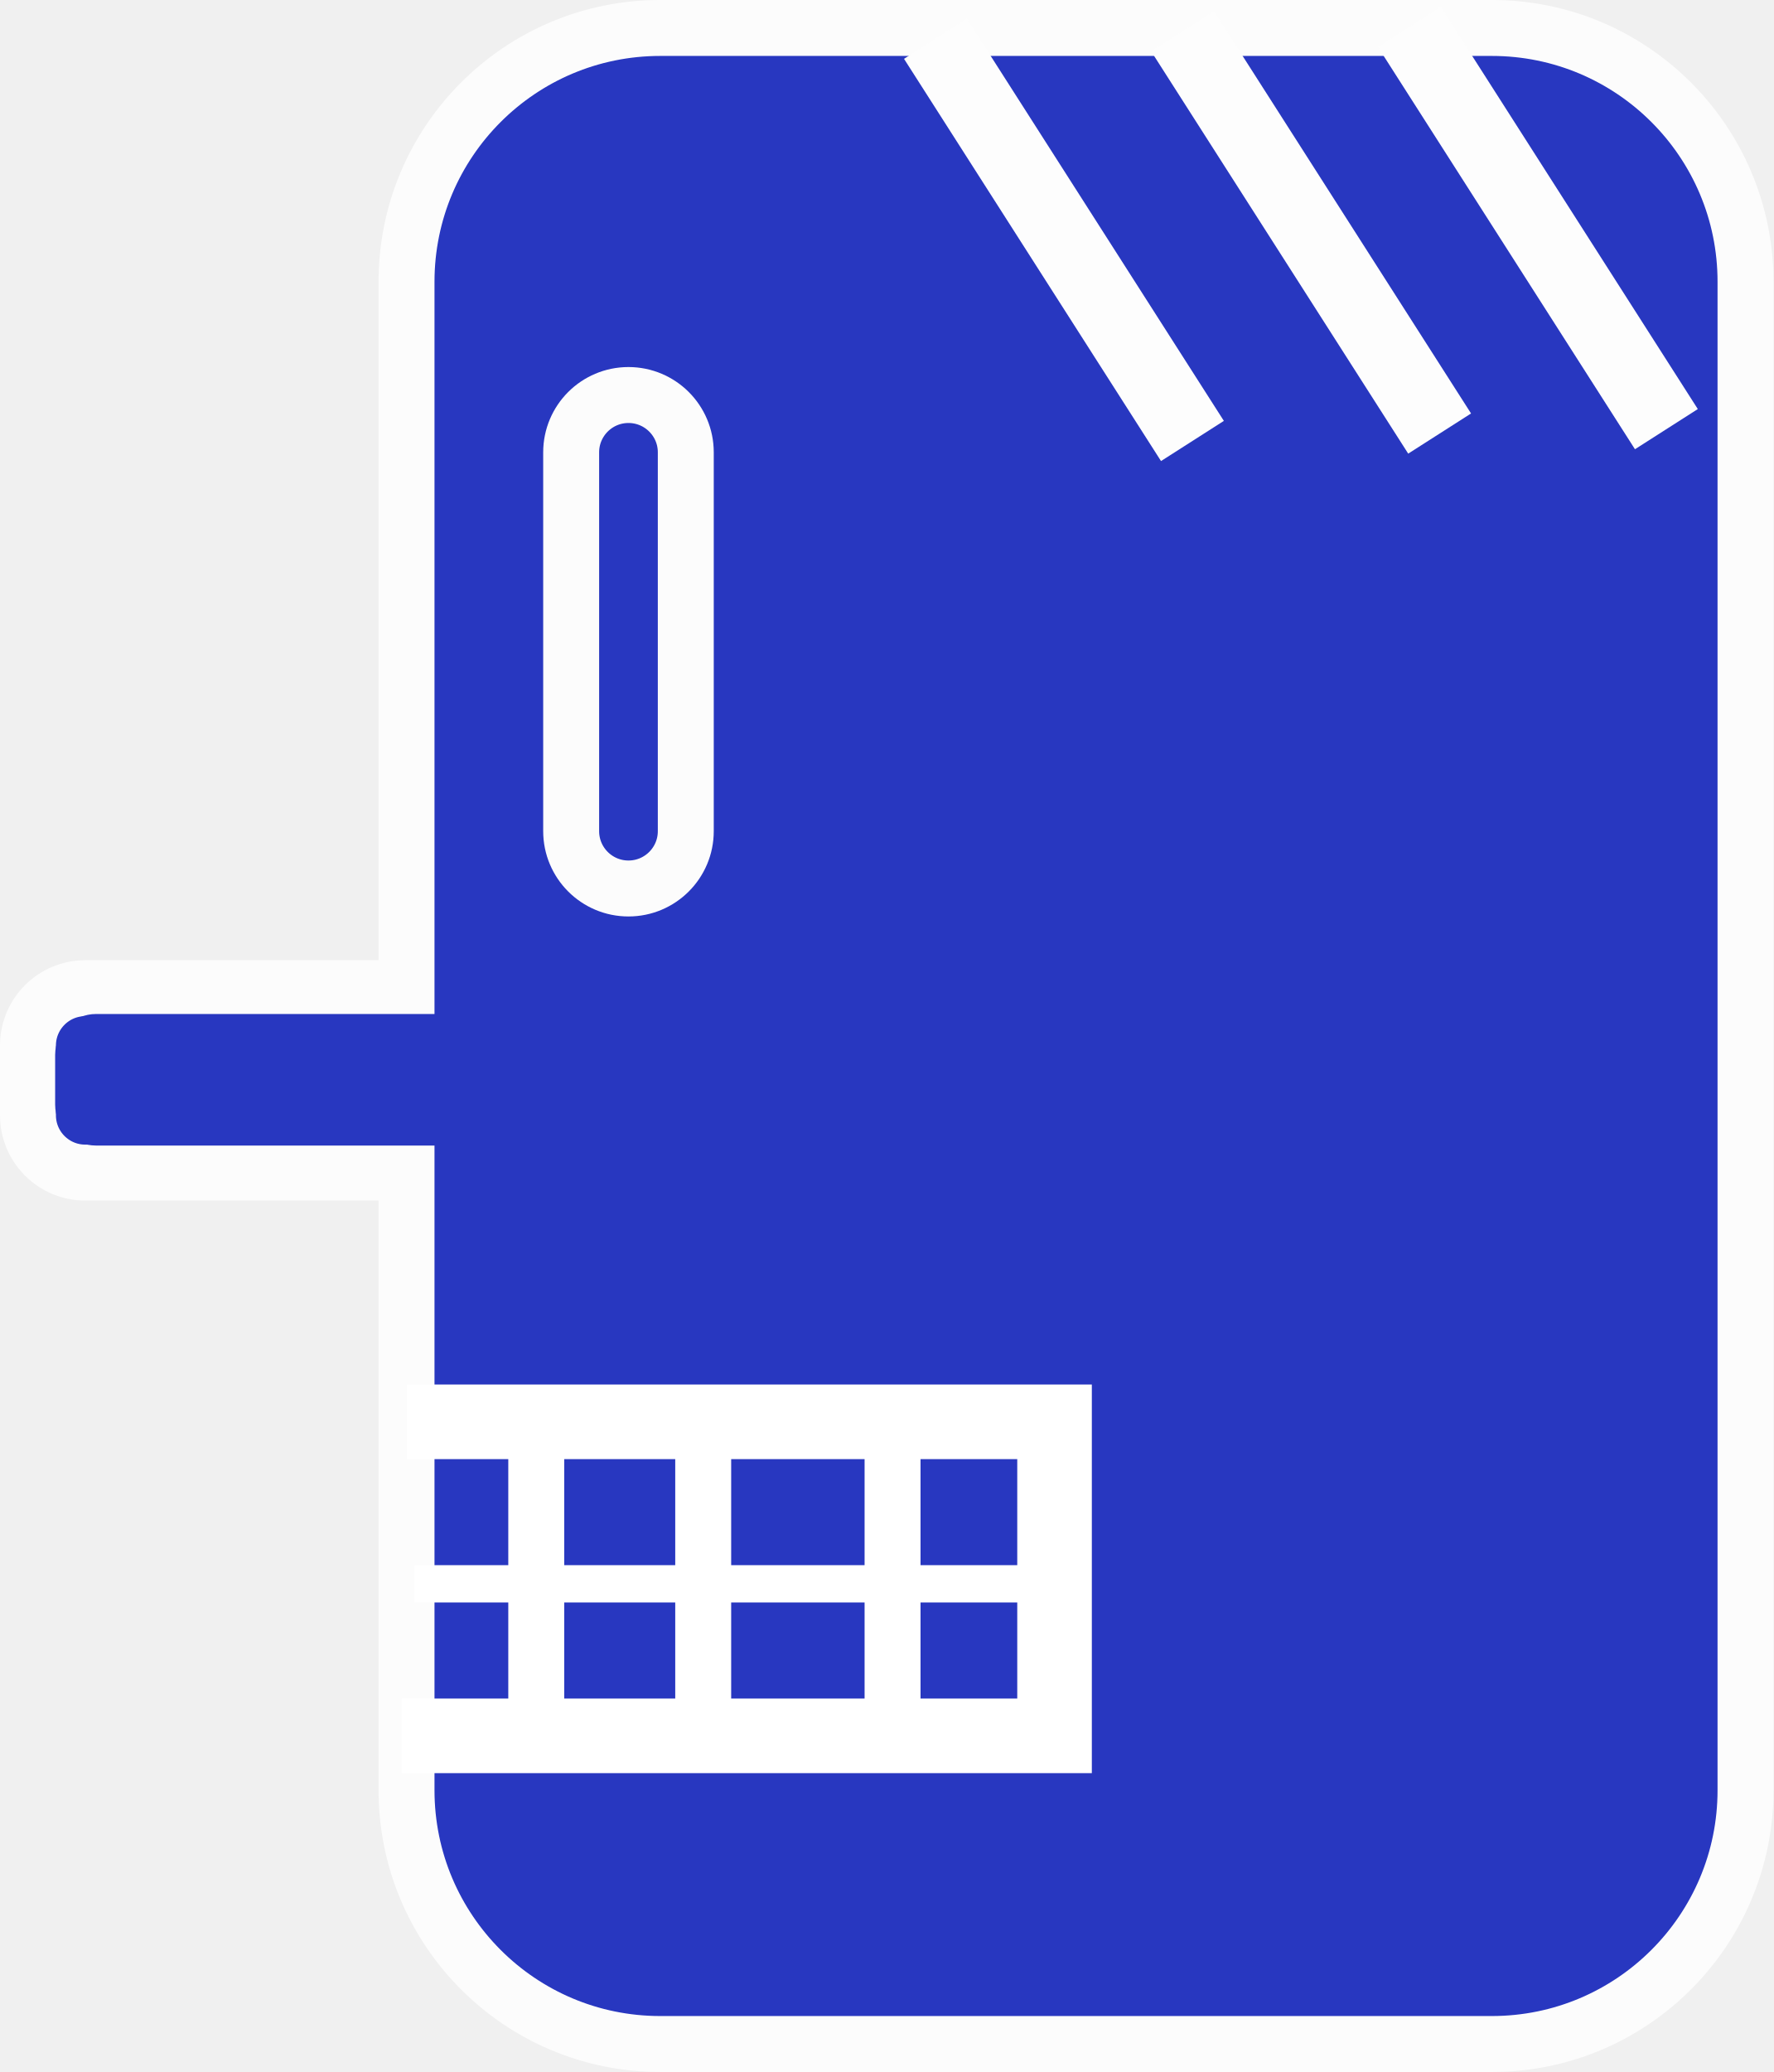
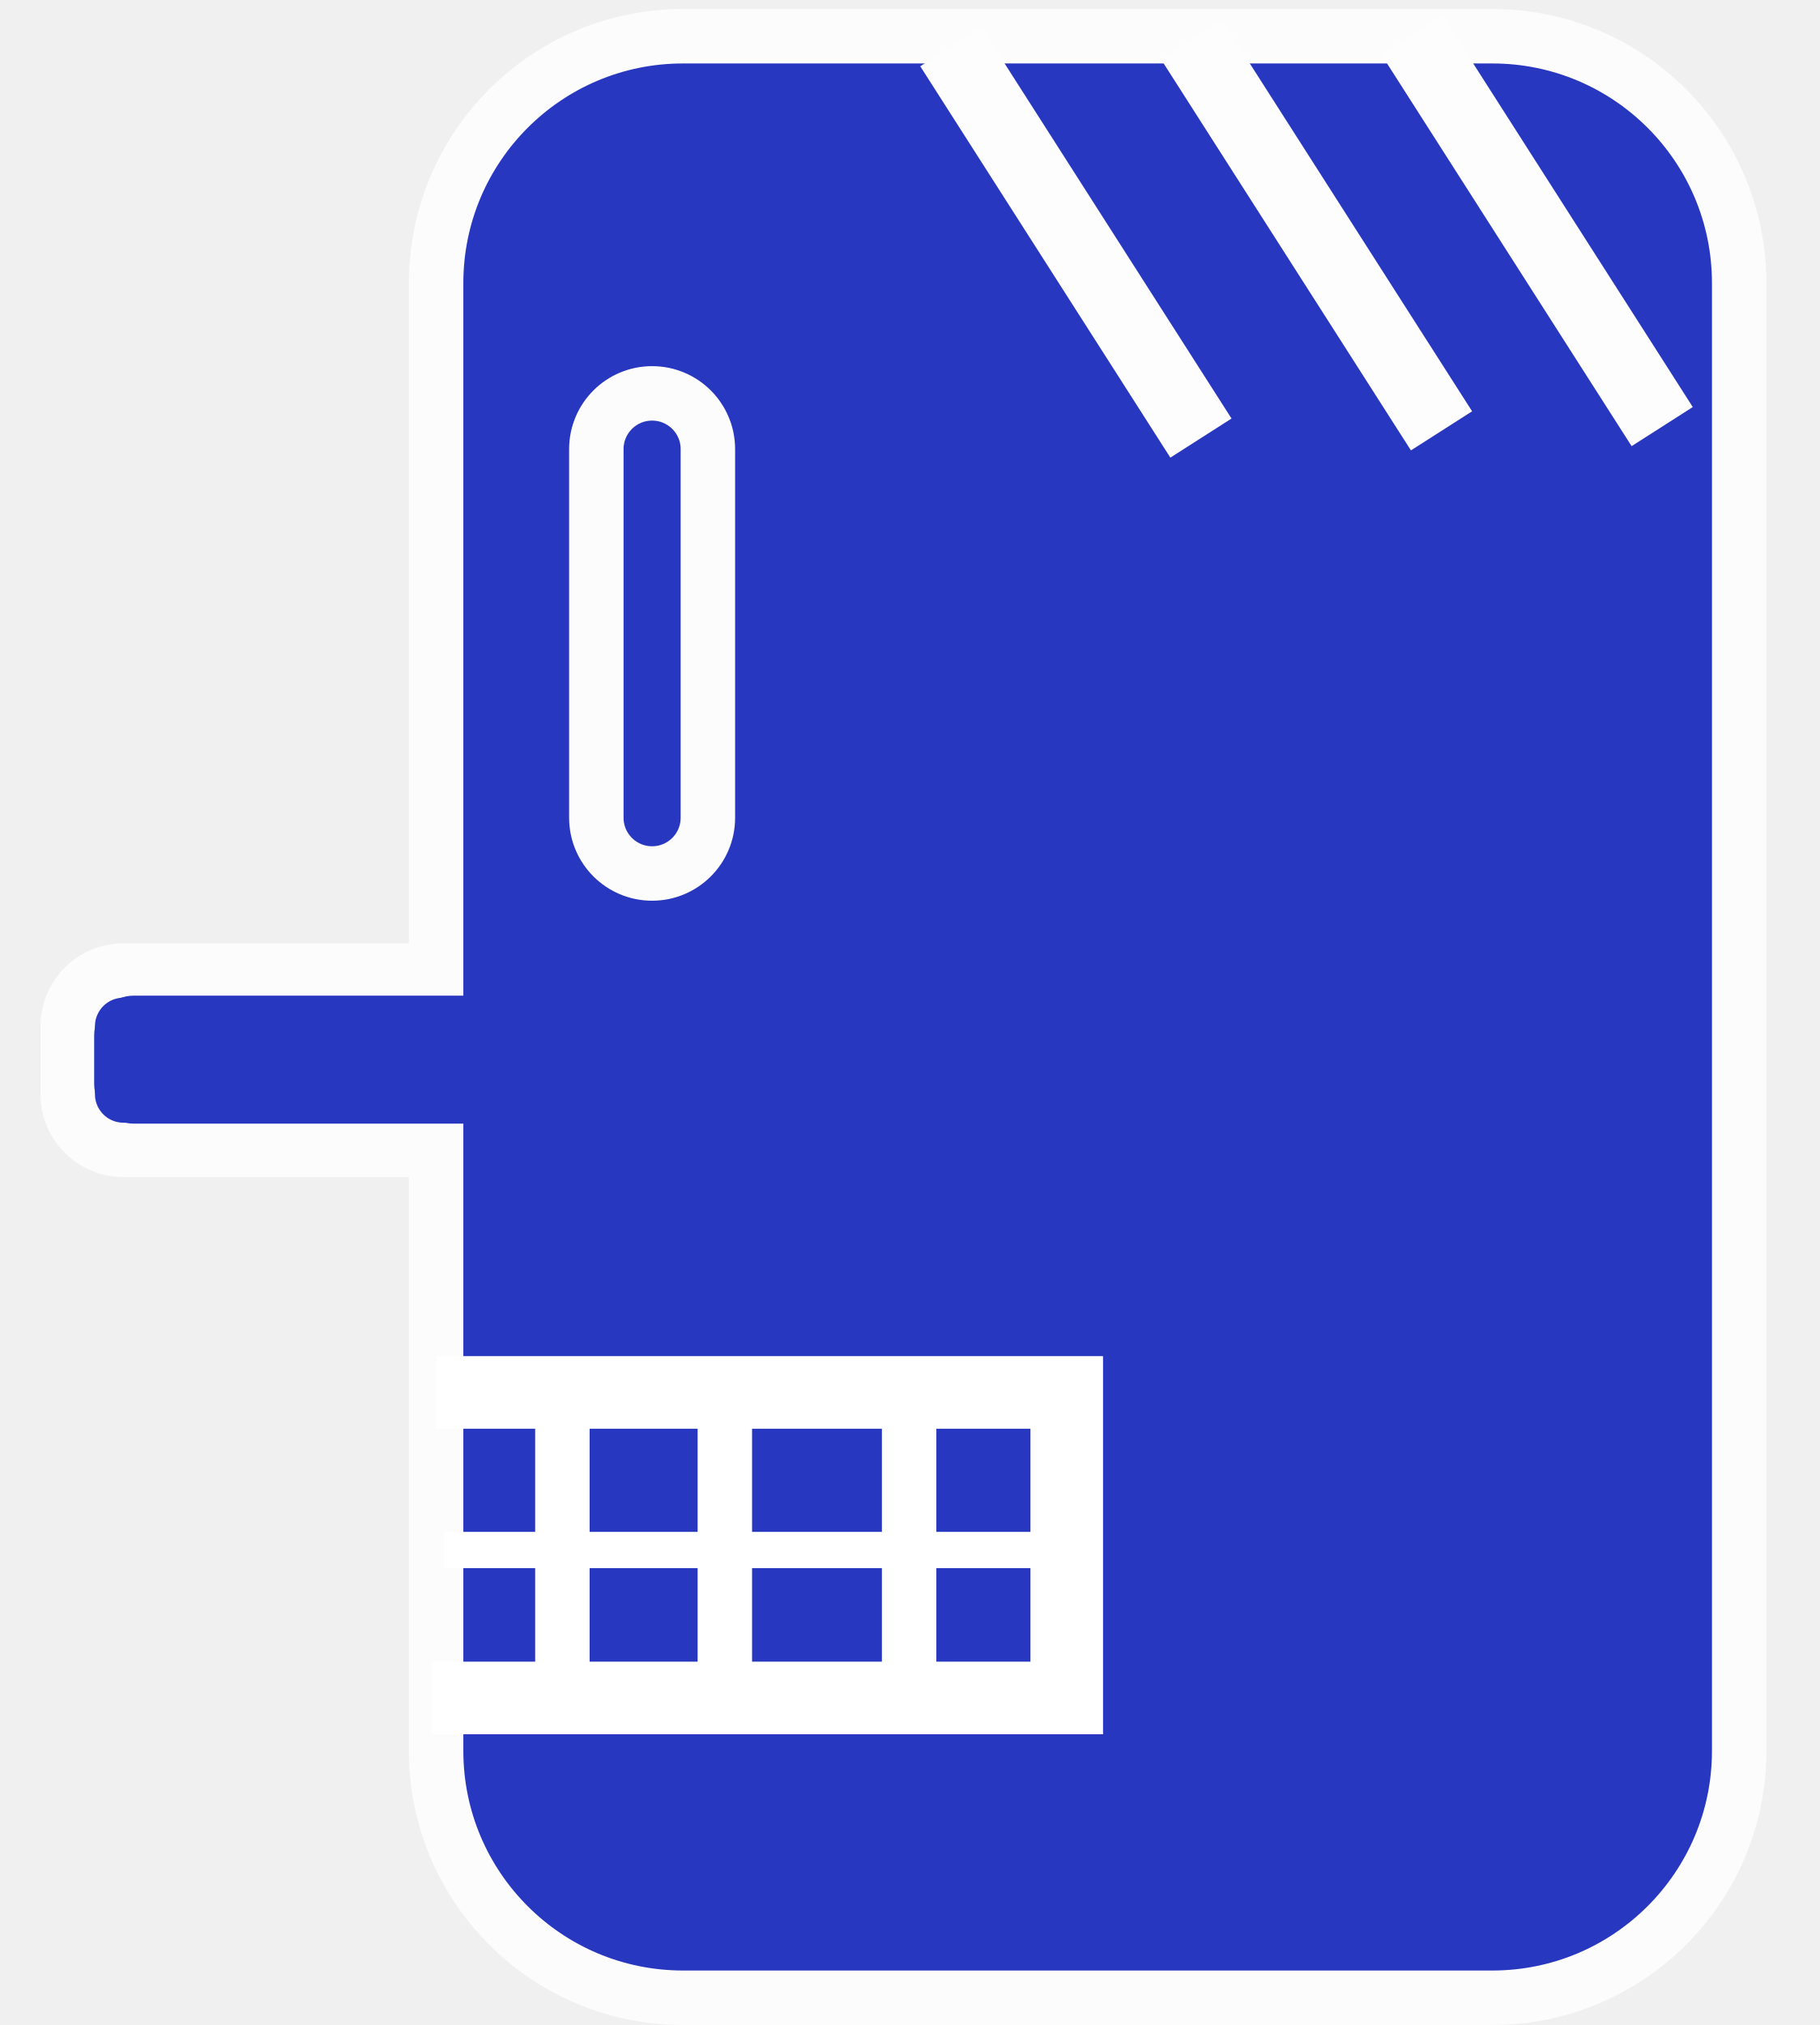
- <svg xmlns="http://www.w3.org/2000/svg" width="179.752" height="209.955" viewBox="0 0 47.559 55.551" version="1.1" id="svg906">
+ <svg xmlns="http://www.w3.org/2000/svg" width="179.752" height="200" viewBox="0 0 47.559 52.917" version="1.1" id="svg906">
  <defs id="defs900" />
-   <g id="layer1" transform="translate(-4.59539,-178.6994)">
-     <rect style="fill:#2837c0;fill-opacity:1;stroke:#fcfcfc;stroke-width:1.5;stroke-linecap:butt;stroke-linejoin:bevel;stroke-miterlimit:4;stroke-dasharray:none;stroke-dashoffset:54.997;stroke-opacity:1" id="rect1455" width="12.562" height="4.944" x="5.345" y="205.193" ry="1.537" />
-     <rect style="fill:#2837c0;fill-opacity:1;stroke:#fcfcfc;stroke-width:1.5;stroke-linecap:butt;stroke-linejoin:bevel;stroke-miterlimit:4;stroke-dasharray:none;stroke-dashoffset:54.997;stroke-opacity:1" id="rect1451" width="35.908" height="54.051" x="15.497" y="179.449" ry="6.804" />
-     <rect style="fill:#2837c0;fill-opacity:1;stroke:#fcfcfc;stroke-width:1.5;stroke-linecap:butt;stroke-linejoin:bevel;stroke-miterlimit:4;stroke-dasharray:none;stroke-dashoffset:54.997;stroke-opacity:1" id="rect1453" width="3.074" height="13.23" x="19.912" y="189.29" ry="1.537" />
-     <rect style="fill:#2837c0;fill-opacity:1;stroke:none;stroke-width:1.267;stroke-linecap:butt;stroke-linejoin:bevel;stroke-miterlimit:4;stroke-dasharray:none;stroke-dashoffset:54.997;stroke-opacity:1" id="rect1455-3" width="12.562" height="3.527" x="6.074" y="205.885" ry="1.096" />
-     <path style="fill:none;stroke:#ffffff;stroke-width:2;stroke-linecap:butt;stroke-linejoin:miter;stroke-miterlimit:4;stroke-dasharray:none;stroke-opacity:1" d="m 15.502,216.819 h 17.373 v 8.419 H 15.368" id="path1498" />
-     <path style="fill:none;stroke:#ffffff;stroke-width:1.5;stroke-linecap:butt;stroke-linejoin:miter;stroke-miterlimit:4;stroke-dasharray:none;stroke-opacity:1" d="m 18.976,217.22 v 7.617" id="path1500" />
-     <path style="fill:none;stroke:#ffffff;stroke-width:1.5;stroke-linecap:butt;stroke-linejoin:miter;stroke-miterlimit:4;stroke-dasharray:none;stroke-opacity:1" d="m 23.453,217.153 v 7.617" id="path1500-6" />
-     <path style="fill:none;stroke:#ffffff;stroke-width:1.5;stroke-linecap:butt;stroke-linejoin:miter;stroke-miterlimit:4;stroke-dasharray:none;stroke-opacity:1" d="m 28.531,217.153 v 7.617" id="path1500-7" />
-     <path style="fill:none;stroke:#ffffff;stroke-width:1;stroke-linecap:butt;stroke-linejoin:miter;stroke-miterlimit:4;stroke-dasharray:none;stroke-opacity:1" d="M 32.607,221.162 H 15.702" id="path1500-5" />
-     <path style="fill:none;stroke:#fdfdfd;stroke-width:2;stroke-linecap:butt;stroke-linejoin:miter;stroke-miterlimit:4;stroke-dasharray:none;stroke-opacity:1" d="m 29.681,179.738 6.892,10.784" id="path1529" />
-     <path style="fill:none;stroke:#fdfdfd;stroke-width:2;stroke-linecap:butt;stroke-linejoin:miter;stroke-miterlimit:4;stroke-dasharray:none;stroke-opacity:1" d="m 36.31,179.539 6.892,10.784" id="path1529-3" />
-     <path style="fill:none;stroke:#fdfdfd;stroke-width:2;stroke-linecap:butt;stroke-linejoin:miter;stroke-miterlimit:4;stroke-dasharray:none;stroke-opacity:1" d="m 42.391,179.421 6.892,10.784" id="path1529-5" />
+   <g id="layer1" transform="translate(-4.59539,-181.3333)">
+     <rect style="fill:#2837c0;fill-opacity:1;stroke:#fcfcfc;stroke-width:1.423;stroke-linecap:butt;stroke-linejoin:bevel;stroke-miterlimit:4;stroke-dasharray:none;stroke-dashoffset:54.997;stroke-opacity:1" id="rect1455" width="11.913" height="4.689" x="6.365" y="206.694" ry="1.457" />
+     <rect style="fill:#2837c0;fill-opacity:1;stroke:#fcfcfc;stroke-width:1.423;stroke-linecap:butt;stroke-linejoin:bevel;stroke-miterlimit:4;stroke-dasharray:none;stroke-dashoffset:54.997;stroke-opacity:1" id="rect1451" width="34.053" height="51.258" x="15.992" y="182.28" ry="6.452" />
+     <rect style="fill:#2837c0;fill-opacity:1;stroke:#fcfcfc;stroke-width:1.423;stroke-linecap:butt;stroke-linejoin:bevel;stroke-miterlimit:4;stroke-dasharray:none;stroke-dashoffset:54.997;stroke-opacity:1" id="rect1453" width="2.915" height="12.546" x="20.179" y="191.613" ry="1.457" />
+     <rect style="fill:#2837c0;fill-opacity:1;stroke:none;stroke-width:1.201;stroke-linecap:butt;stroke-linejoin:bevel;stroke-miterlimit:4;stroke-dasharray:none;stroke-dashoffset:54.997;stroke-opacity:1" id="rect1455-3" width="11.913" height="3.345" x="7.056" y="207.351" ry="1.04" />
+     <path style="fill:none;stroke:#ffffff;stroke-width:1.897;stroke-linecap:butt;stroke-linejoin:miter;stroke-miterlimit:4;stroke-dasharray:none;stroke-opacity:1" d="m 15.997,217.72 h 16.475 v 7.984 H 15.87" id="path1498" />
+     <path style="fill:none;stroke:#ffffff;stroke-width:1.423;stroke-linecap:butt;stroke-linejoin:miter;stroke-miterlimit:4;stroke-dasharray:none;stroke-opacity:1" d="m 19.292,218.1 v 7.224" id="path1500" />
+     <path style="fill:none;stroke:#ffffff;stroke-width:1.423;stroke-linecap:butt;stroke-linejoin:miter;stroke-miterlimit:4;stroke-dasharray:none;stroke-opacity:1" d="m 23.537,218.036 v 7.224" id="path1500-6" />
+     <path style="fill:none;stroke:#ffffff;stroke-width:1.423;stroke-linecap:butt;stroke-linejoin:miter;stroke-miterlimit:4;stroke-dasharray:none;stroke-opacity:1" d="m 28.353,218.036 v 7.224" id="path1500-7" />
+     <path style="fill:none;stroke:#ffffff;stroke-width:0.948;stroke-linecap:butt;stroke-linejoin:miter;stroke-miterlimit:4;stroke-dasharray:none;stroke-opacity:1" d="M 32.218,221.838 H 16.187" id="path1500-5" />
+     <path style="fill:none;stroke:#fdfdfd;stroke-width:1.897;stroke-linecap:butt;stroke-linejoin:miter;stroke-miterlimit:4;stroke-dasharray:none;stroke-opacity:1" d="m 29.443,182.554 6.536,10.227" id="path1529" />
+     <path style="fill:none;stroke:#fdfdfd;stroke-width:1.897;stroke-linecap:butt;stroke-linejoin:miter;stroke-miterlimit:4;stroke-dasharray:none;stroke-opacity:1" d="m 35.73,182.365 6.536,10.227" id="path1529-3" />
+     <path style="fill:none;stroke:#fdfdfd;stroke-width:1.897;stroke-linecap:butt;stroke-linejoin:miter;stroke-miterlimit:4;stroke-dasharray:none;stroke-opacity:1" d="m 41.497,182.254 6.536,10.227" id="path1529-5" />
  </g>
</svg>
